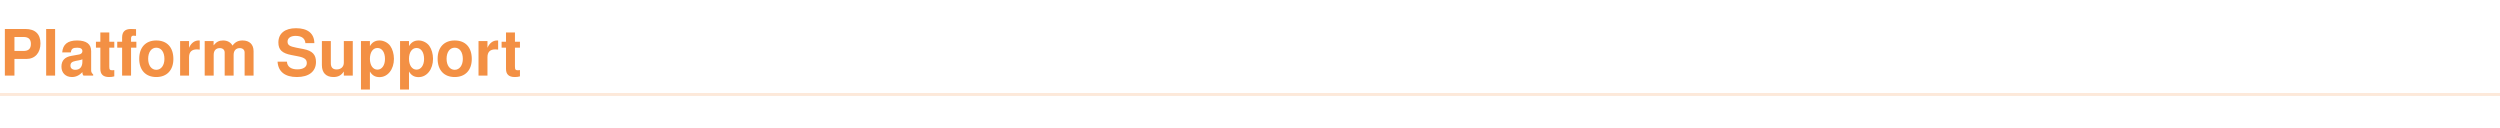
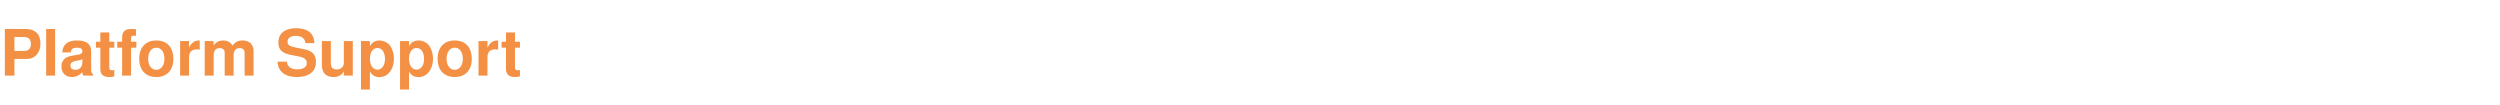
- <svg xmlns="http://www.w3.org/2000/svg" width="860" height="44" viewBox="0 0 860 44">
-   <rect width="860" height="44" fill="none" />
+ <svg xmlns="http://www.w3.org/2000/svg" width="860" height="36" viewBox="0 0 860 36">
  <text x="0" y="26" font-family="-apple-system, BlinkMacSystemFont, 'Segoe UI', Helvetica, Arial, sans-serif" font-size="22" font-weight="700" fill="#F39044">Platform Support</text>
-   <rect x="0" y="32" width="860" height="1" fill="#F39044" opacity="0.2" />
</svg>
